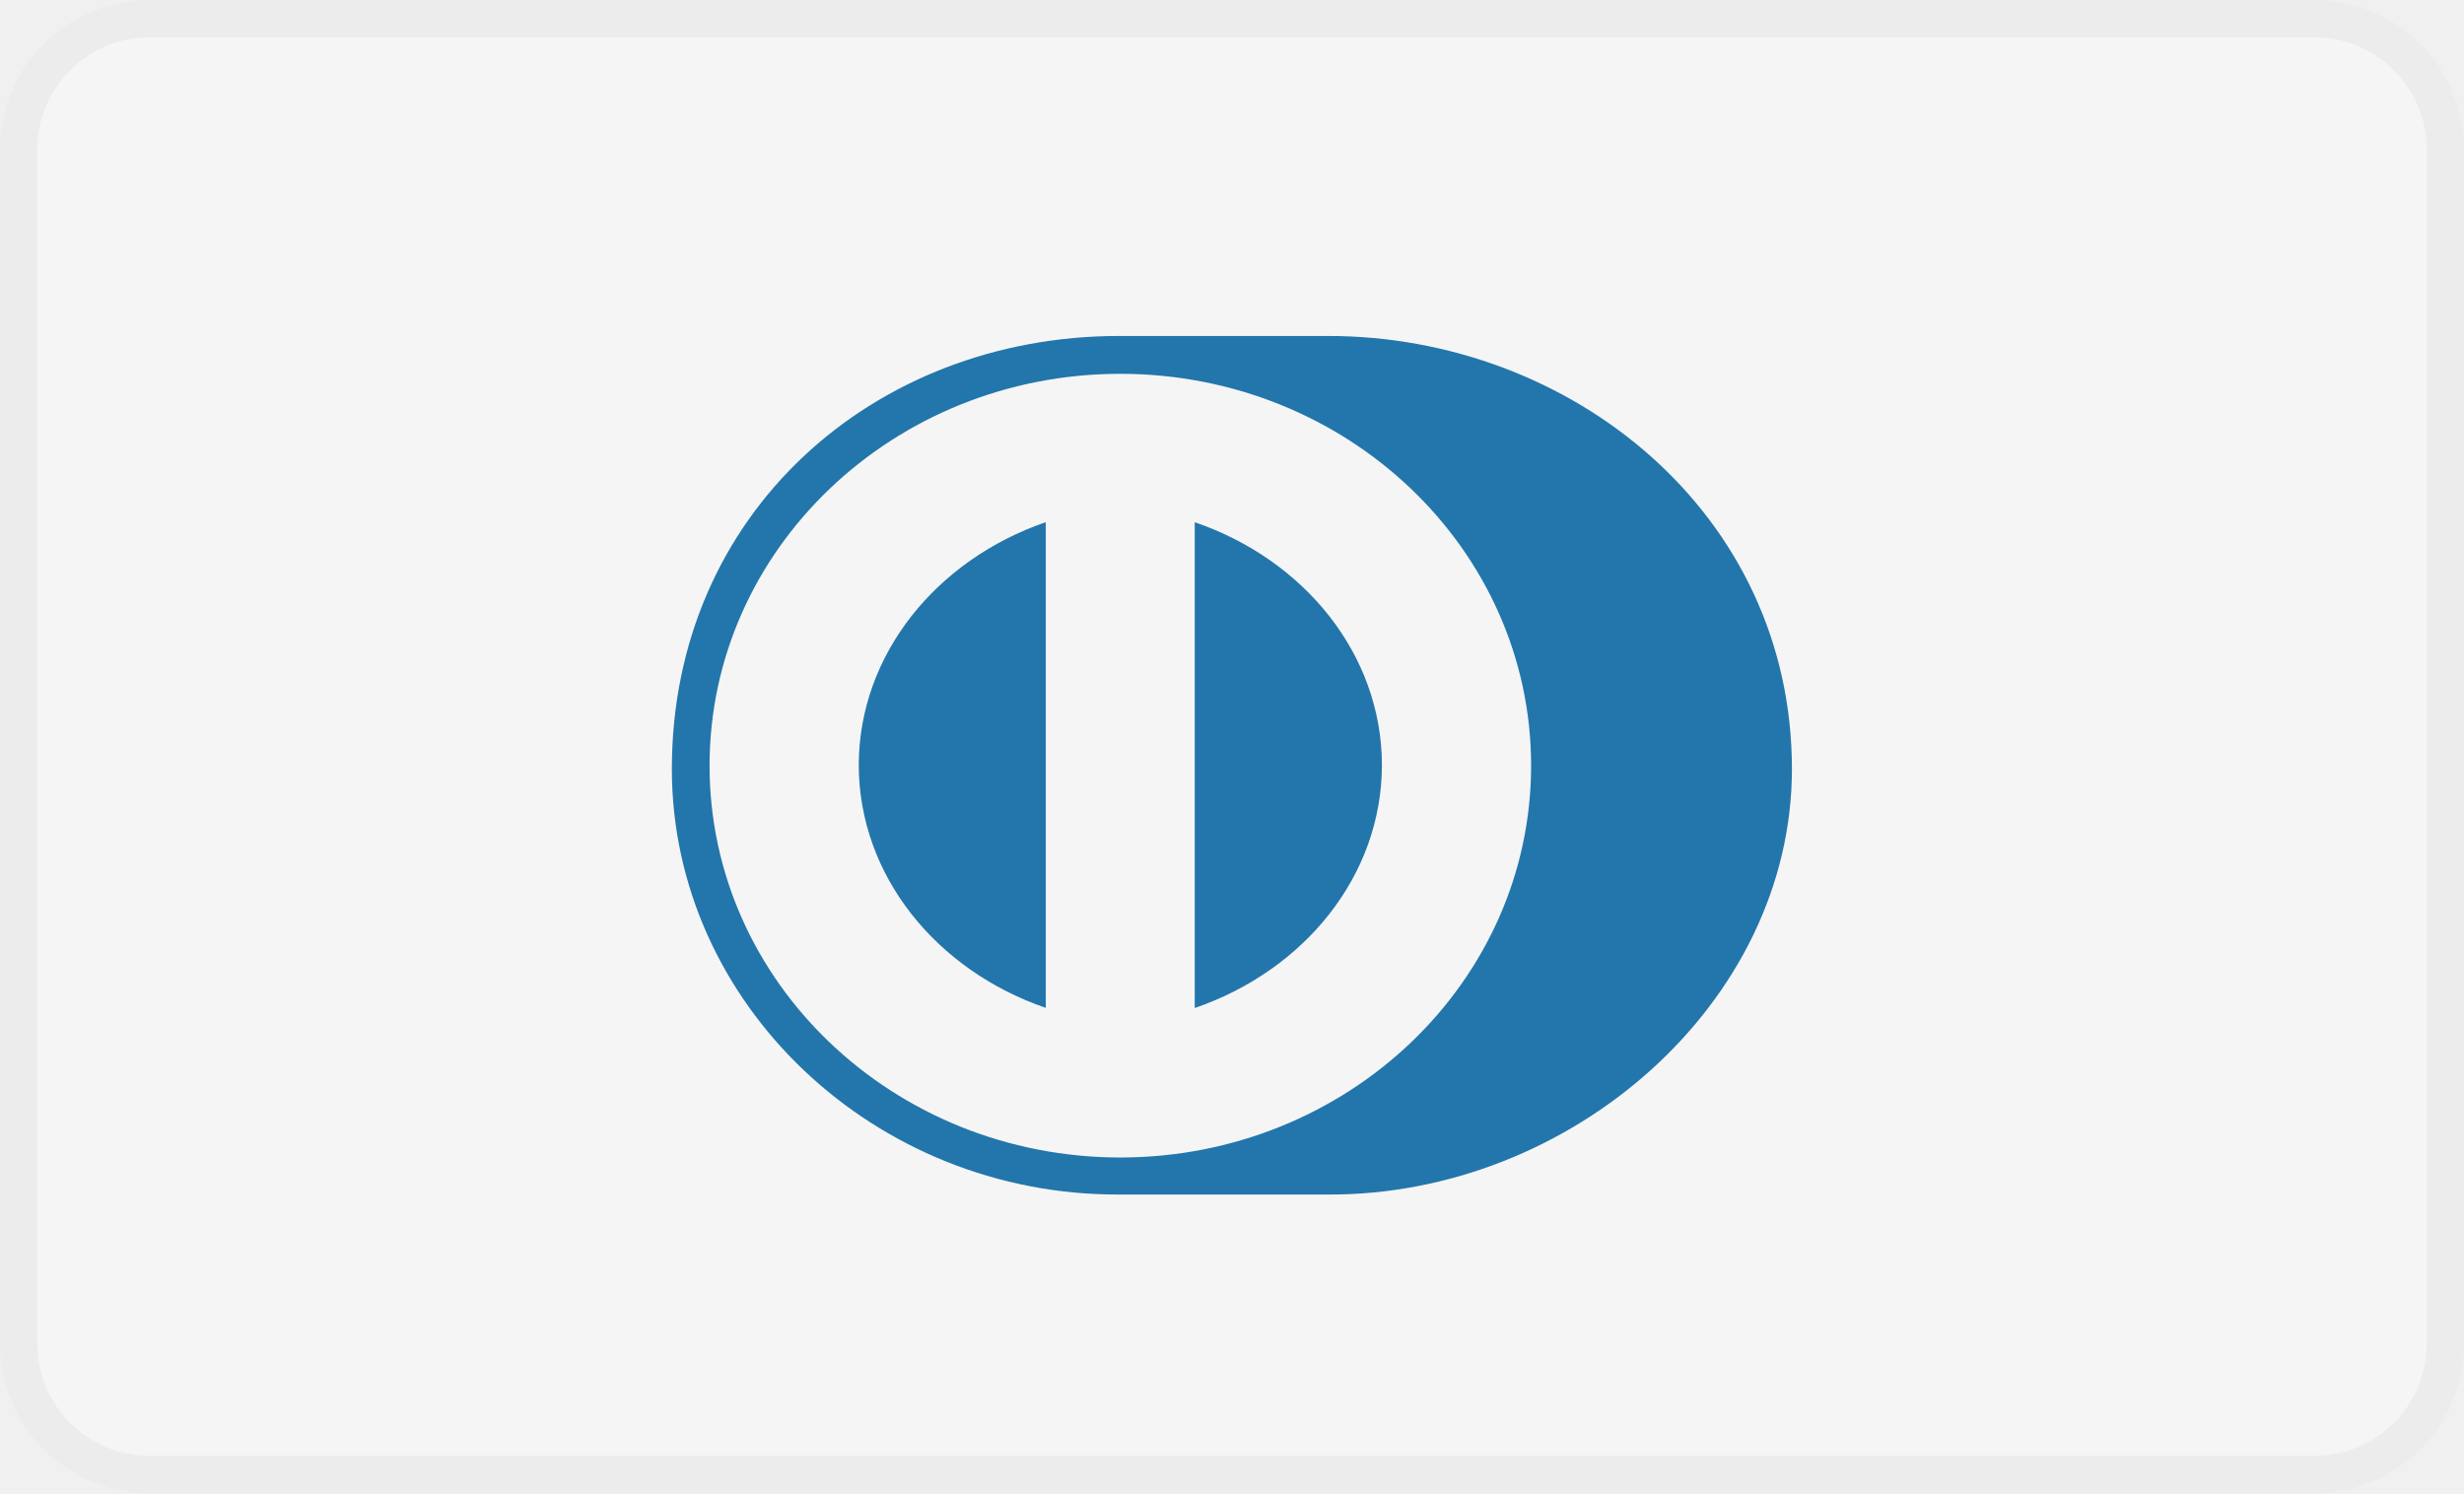
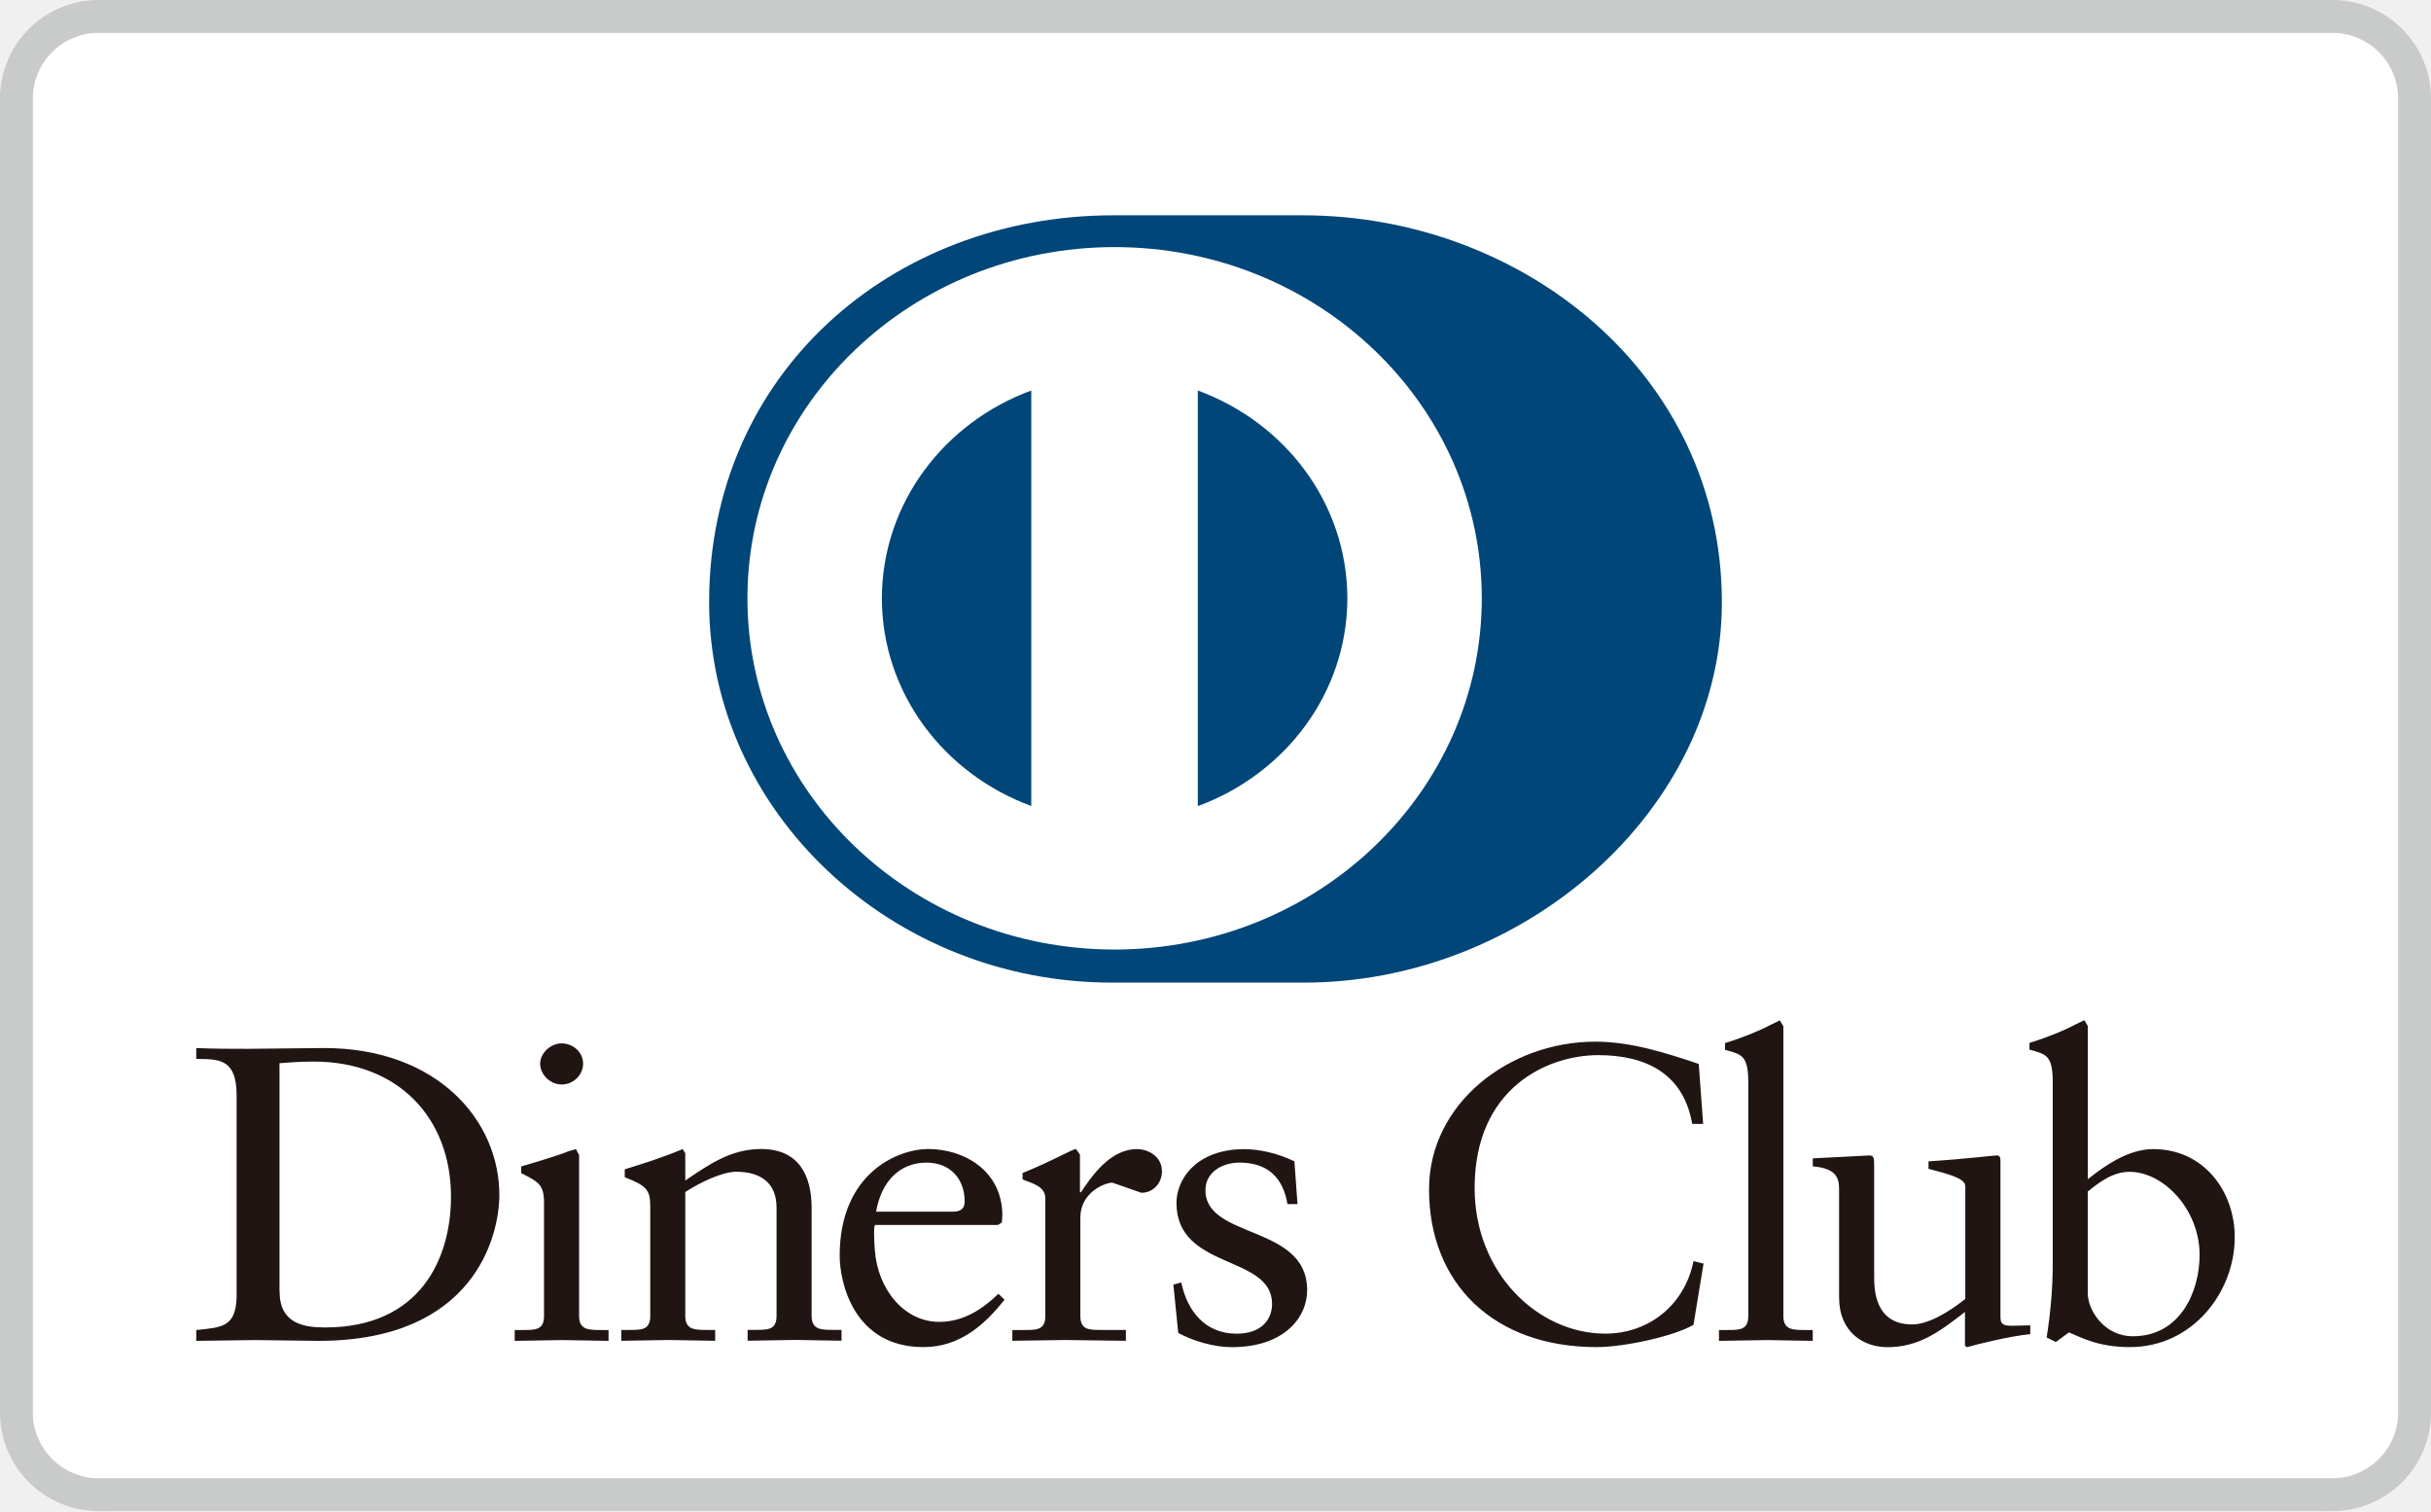
- <svg xmlns="http://www.w3.org/2000/svg" width="33" height="20">
-   <path id="Shape" fill="#f5f5f5" d="M2 19.75c-.965 0-1.75-.785-1.75-1.75v-16c0-.965.785-1.75 1.75-1.75h29c.965 0 1.75.785 1.75 1.75v16c0 .965-.785 1.75-1.75 1.75h-29z" />
-   <path fill="#ececec" d="M31 .5c.827 0 1.5.673 1.5 1.5v16c0 .827-.673 1.5-1.5 1.5h-29c-.827 0-1.5-.673-1.5-1.5v-16c0-.827.673-1.5 1.5-1.5h29zm0-.5h-29c-1.105 0-2 .896-2 2v16c0 1.105.896 2 2 2h29c1.105 0 2-.896 2-2v-16c0-1.105-.896-2-2-2z" />
-   <path fill="#2276ab" d="M11.501 10.248c.004 1.485 1.042 2.749 2.505 3.252v-6.506c-1.463.504-2.501 1.769-2.505 3.254zm6.285-5.748h-2.795c-3.287-.001-5.993 2.37-5.993 5.8 0 3.138 2.706 5.714 5.993 5.7h2.795c3.249.014 6.213-2.564 6.213-5.7 0-3.43-2.965-5.801-6.213-5.8zm-2.782 11.004c-3.038-.002-5.501-2.35-5.501-5.249.001-2.899 2.463-5.247 5.501-5.248 3.039.001 5.501 2.349 5.502 5.248-.001 2.899-2.463 5.247-5.502 5.249zm.997-8.509v6.507c1.465-.503 2.504-1.768 2.507-3.254-.003-1.486-1.042-2.752-2.507-3.253z" />
+ <svg xmlns="http://www.w3.org/2000/svg" viewBox="0 0 37 23" enable-background="new 0 0 37 23">
+   <path d="M35.342 23h-33.684c-.916 0-1.658-.742-1.658-1.658v-19.684c0-.916.742-1.658 1.658-1.658h33.684c.916 0 1.658.742 1.658 1.658v19.684c0 .916-.742 1.658-1.658 1.658z" fill="#fff" />
+   <path d="M35.5.5c.551 0 1 .449 1 1v20c0 .551-.449 1-1 1h-34c-.551 0-1-.449-1-1v-20c0-.551.449-1 1-1h34m0-.5h-34c-.828 0-1.5.672-1.5 1.5v20c0 .828.672 1.5 1.5 1.5h34c.828 0 1.5-.672 1.5-1.5v-20c0-.828-.672-1.5-1.5-1.5z" fill="#C9CACA" />
+   <path d="M13.422 9.107c.003 1.444.946 2.673 2.274 3.161v-6.324c-1.329.489-2.271 1.719-2.274 3.163zM18.231 5.944v6.326c1.33-.489 2.273-1.719 2.276-3.163-.003-1.445-.946-2.675-2.276-3.163zM19.823 3.277h-2.872c-3.378-.001-6.158 2.407-6.158 5.89 0 3.187 2.78 5.804 6.158 5.789h2.872c3.338.015 6.384-2.604 6.384-5.789 0-3.483-3.047-5.891-6.384-5.89zm-2.859 11.176c-3.086-.002-5.587-2.394-5.588-5.346.001-2.954 2.502-5.345 5.588-5.346 3.087.001 5.588 2.393 5.589 5.346-.001 2.952-2.502 5.344-5.589 5.346z" fill="#004678" />
+   <path d="M4.255 19.655c0 .492.367.55.694.55 1.442 0 1.915-1.041 1.915-1.992 0-1.194-.801-2.055-2.089-2.055-.274 0-.4.019-.521.025v3.472zm-.654-2.994c0-.575-.314-.536-.614-.543v-.166c.26.012.527.012.788.012l1.155-.012c1.728 0 2.67 1.104 2.67 2.235 0 .633-.387 2.222-2.751 2.222l-.967-.012-.895.012v-.165c.4-.039.594-.052.614-.486v-3.097zM8.548 16.507c-.174 0-.327-.152-.327-.318 0-.16.161-.308.327-.308.173 0 .327.134.327.308 0 .172-.147.318-.327.318m-.714 3.737h.126c.187 0 .32 0 .32-.212v-1.73c0-.281-.1-.319-.347-.446v-.102c.314-.09.688-.21.714-.23l.12-.033.047.09v2.451c0 .212.147.212.335.212h.113v.165l-.7-.012-.728.012v-.165zM9.896 18.34c0-.236-.074-.3-.387-.421v-.121c.286-.089.56-.173.881-.308l.04.064v.415c.381-.261.708-.48 1.156-.48.567 0 .767.397.767.895v1.646c0 .212.147.212.334.212h.121v.165l-.708-.012-.721.012v-.165h.12c.187 0 .32 0 .32-.212v-1.652c0-.365-.233-.543-.614-.543-.214 0-.554.165-.775.308v1.888c0 .212.147.212.335.212h.12v.165l-.708-.012-.721.012v-.165h.121c.187 0 .32 0 .32-.212v-1.691zM14.496 18.443c.167 0 .186-.083.186-.161 0-.324-.207-.586-.581-.586-.407 0-.687.286-.767.747h1.162zm-1.182.203c-.014.058-.014.154 0 .37.04.607.447 1.104.981 1.104.368 0 .655-.191.901-.427l.093.089c-.307.39-.687.722-1.234.722-1.061 0-1.275-.984-1.275-1.392 0-1.251.881-1.623 1.348-1.623.541 0 1.122.326 1.128 1.003l-.007.115-.06.038h-1.875zM15.409 20.244h.181c.186 0 .32 0 .32-.212v-1.794c0-.198-.247-.237-.347-.288v-.095c.487-.198.754-.365.815-.365l.059.084v.575h.014c.166-.249.447-.659.854-.659.167 0 .38.109.38.339 0 .172-.126.326-.313.326l-.442-.154c-.113 0-.487.148-.487.531v1.499c0 .212.133.212.32.212h.373v.165l-.934-.012-.794.012v-.164zM17.979 19.521c.088.421.354.779.842.779.393 0 .54-.23.54-.453 0-.755-1.455-.511-1.455-1.538 0-.359.301-.818 1.035-.818.213 0 .5.058.76.186l.047.65h-.153c-.067-.402-.3-.631-.728-.631-.267 0-.52.146-.52.42 0 .748 1.548.518 1.548 1.521 0 .42-.353.868-1.148.868-.267 0-.581-.09-.814-.217l-.074-.735.12-.032zM25.922 17.107h-.167c-.127-.747-.681-1.047-1.428-1.047-.768 0-1.883.492-1.883 2.024 0 1.29.962 2.215 1.989 2.215.66 0 1.209-.434 1.342-1.104l.153.038-.153.932c-.28.166-1.034.339-1.476.339-1.561 0-2.549-.964-2.549-2.401 0-1.309 1.222-2.248 2.53-2.248.54 0 1.061.166 1.575.339l.067.913zM26.163 20.244h.126c.187 0 .32 0 .32-.212v-3.555c0-.415-.1-.427-.354-.498v-.102c.267-.082.547-.198.688-.275l.146-.071.054.09v4.411c0 .212.147.212.334.212h.113v.165l-.7-.012-.727.012v-.165zM30.448 20.057c0 .116.073.122.186.122l.267-.006v.134c-.287.025-.835.159-.961.198l-.033-.02v-.516c-.4.312-.708.536-1.182.536-.36 0-.734-.224-.734-.759v-1.636c0-.166-.026-.326-.4-.357v-.122l.86-.044c.074 0 .074.044.074.185v1.646c0 .193 0 .741.58.741.227 0 .527-.165.807-.388v-1.718c0-.128-.32-.198-.56-.262v-.114c.6-.039.974-.09 1.041-.09.054 0 .054.044.054.115v2.355zM31.776 19.688c0 .242.24.651.688.651.714 0 1.014-.671 1.014-1.239 0-.689-.547-1.264-1.067-1.264-.248 0-.455.153-.635.301v1.551zm0-1.738c.267-.216.627-.46.995-.46.774 0 1.242.646 1.242 1.341 0 .836-.641 1.673-1.596 1.673-.494 0-.754-.154-.927-.224l-.2.147-.14-.07c.06-.377.093-.747.093-1.137v-2.746c0-.415-.101-.427-.354-.498v-.102c.268-.082.548-.198.688-.275l.147-.071.053.09v2.332z" fill="#201513" />
</svg>
